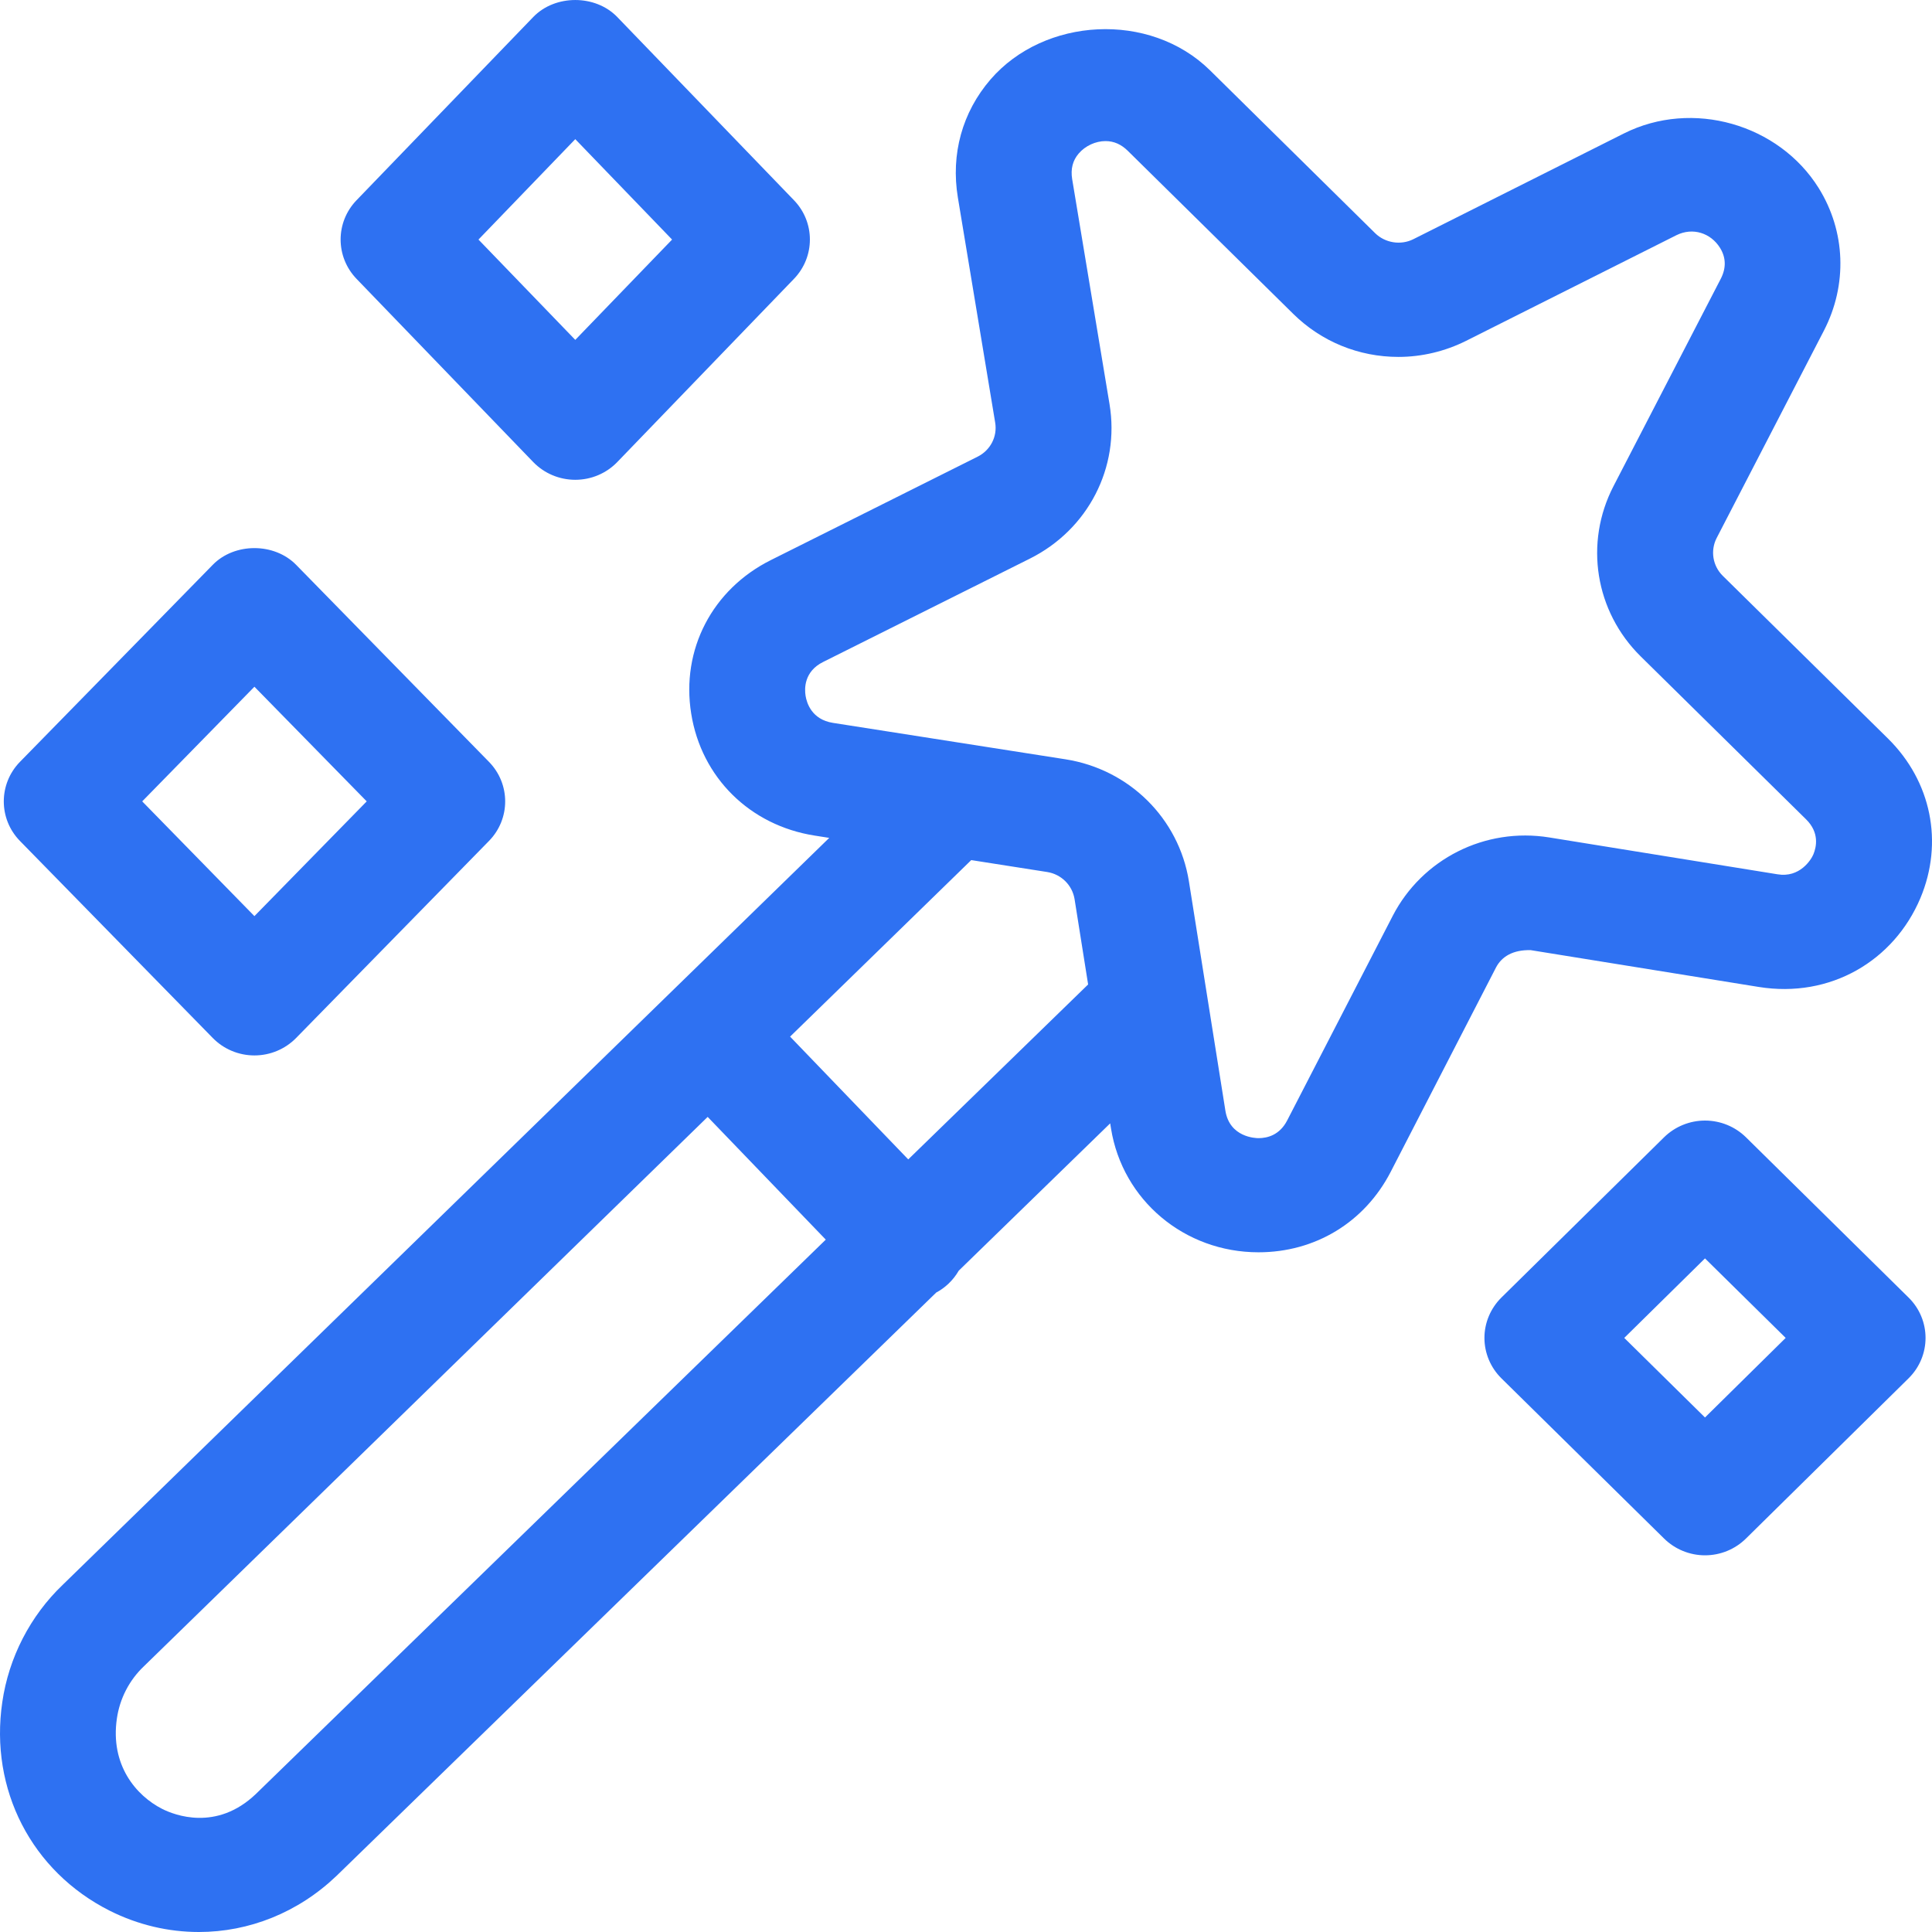
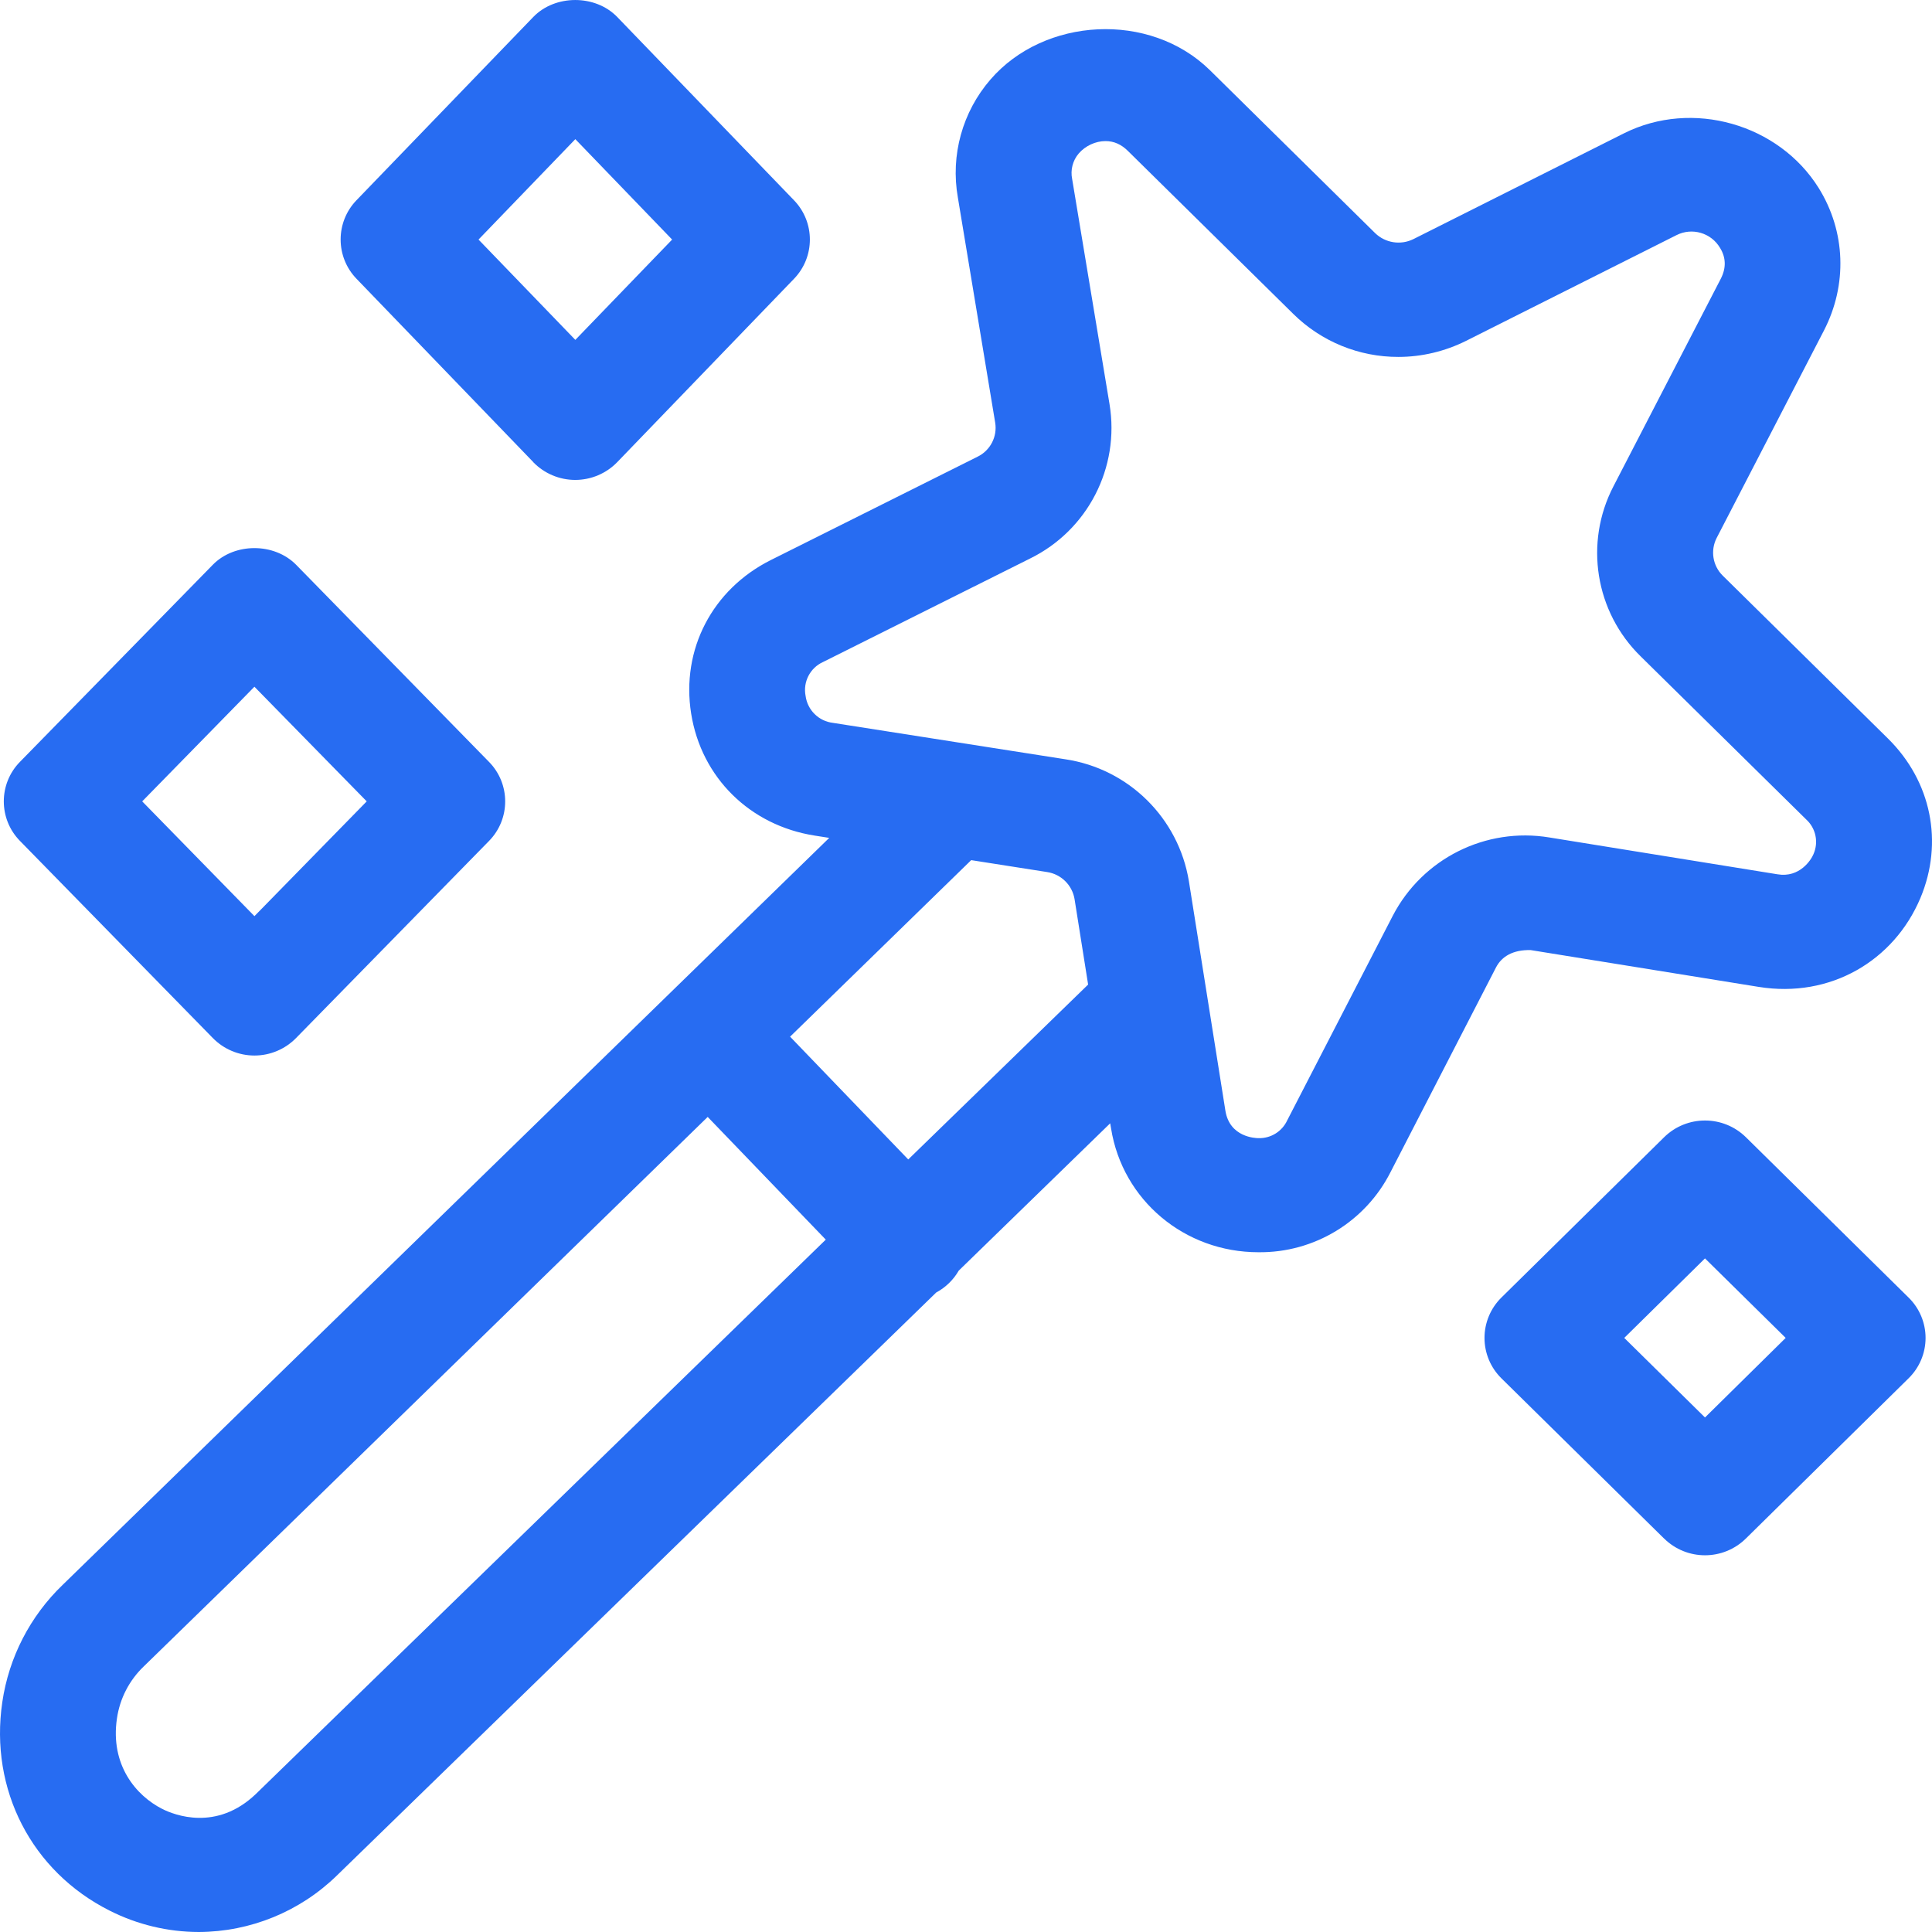
- <svg xmlns="http://www.w3.org/2000/svg" width="38px" height="38px" viewBox="0 0 38 38" version="1.1">
-   <g id="Page-1" stroke="none" stroke-width="1" fill="none" fill-rule="evenodd">
-     <g id="About" transform="translate(-301, -2958)" fill="#2E71F2">
-       <g id="#5" transform="translate(0, 2400)">
-         <path d="M320.103,574.917 L316.54,578.389 L318.864,580.804 L322.402,577.363 L322.135,575.682 C322.089,575.409 321.874,575.195 321.595,575.151 L320.103,574.917 Z M317.31,574.48 L317.024,574.435 C315.749,574.235 314.795,573.292 314.595,572.035 C314.393,570.776 315.01,569.592 316.162,569.016 L320.229,566.982 C320.48,566.856 320.62,566.587 320.574,566.312 L319.84,561.885 C319.699,561.032 319.926,560.208 320.482,559.563 C321.54,558.339 323.613,558.218 324.797,559.381 L328.048,562.587 C328.244,562.779 328.552,562.829 328.8,562.704 L332.94,560.625 C334.288,559.948 335.988,560.442 336.772,561.7 C337.302,562.552 337.34,563.601 336.874,564.503 L334.764,568.583 C334.638,568.83 334.686,569.128 334.883,569.324 L338.135,572.527 C338.987,573.368 339.231,574.57 338.772,575.664 C338.251,576.899 337,577.639 335.592,577.412 L331.106,576.688 C330.757,576.68 330.537,576.814 330.424,577.03 L328.351,581.053 C327.839,582.041 326.87,582.631 325.753,582.631 C324.297,582.631 323.078,581.606 322.852,580.195 L322.836,580.095 L319.857,582.993 C319.803,583.087 319.734,583.175 319.65,583.254 C319.577,583.322 319.498,583.378 319.414,583.423 L307.624,594.891 C306.861,595.622 305.894,596 304.911,596 C304.317,596 303.719,595.863 303.157,595.581 C301.622,594.807 300.792,593.198 301.045,591.479 C301.172,590.603 301.594,589.782 302.235,589.17 L317.31,574.48 Z M314.919,579.968 L303.83,590.774 C303.541,591.048 303.356,591.41 303.299,591.8 C303.165,592.714 303.674,593.318 304.194,593.581 C304.428,593.698 305.256,594.026 306.031,593.287 L317.242,582.382 L314.919,579.968 Z M322.218,561.018 C322.347,560.868 322.549,560.775 322.744,560.775 C322.909,560.775 323.054,560.839 323.185,560.969 L326.437,564.174 C326.99,564.719 327.725,565.02 328.506,565.02 C328.965,565.02 329.424,564.91 329.834,564.705 L333.973,562.626 C334.296,562.466 334.649,562.584 334.83,562.874 C334.95,563.066 334.954,563.272 334.845,563.484 L332.735,567.563 C332.157,568.681 332.373,570.027 333.272,570.912 L336.524,574.116 C336.789,574.377 336.727,574.659 336.667,574.804 C336.624,574.909 336.398,575.271 335.96,575.196 L331.475,574.472 C330.204,574.266 328.97,574.899 328.394,576.012 L326.318,580.036 C326.17,580.325 325.929,580.386 325.753,580.386 C325.696,580.386 325.186,580.371 325.102,579.846 L324.384,575.332 C324.185,574.094 323.208,573.13 321.954,572.934 L317.383,572.218 C316.964,572.152 316.867,571.824 316.845,571.687 C316.822,571.548 316.812,571.207 317.192,571.019 L321.259,568.986 C322.402,568.414 323.03,567.194 322.823,565.949 L322.088,561.522 C322.056,561.324 322.099,561.155 322.218,561.018 Z M305.185,578.416 L301.394,574.542 C300.968,574.108 300.968,573.418 301.394,572.983 L305.185,569.109 C305.613,568.671 306.394,568.671 306.824,569.109 L310.616,572.983 C311.043,573.418 311.043,574.108 310.616,574.542 L306.824,578.416 C306.609,578.635 306.314,578.759 306.004,578.759 C305.695,578.759 305.399,578.635 305.185,578.416 Z M306.004,576.019 L308.213,573.762 L306.004,571.507 L303.797,573.762 L306.004,576.019 Z M333.73,588.261 L330.53,585.109 C330.318,584.899 330.197,584.614 330.197,584.315 C330.197,584.017 330.318,583.732 330.53,583.522 L333.73,580.369 C333.944,580.159 334.234,580.04 334.535,580.04 C334.839,580.04 335.127,580.159 335.341,580.369 L338.54,583.522 C338.984,583.96 338.984,584.67 338.54,585.109 L335.341,588.261 C335.127,588.472 334.839,588.591 334.535,588.591 C334.234,588.591 333.944,588.472 333.73,588.261 Z M334.535,585.88 L336.122,584.315 L334.535,582.751 L332.947,584.315 L334.535,585.88 Z M311.489,567.089 L308.013,563.485 C307.595,563.051 307.595,562.371 308.013,561.938 L311.489,558.334 C311.919,557.889 312.71,557.889 313.14,558.334 L316.616,561.938 C317.034,562.371 317.034,563.051 316.616,563.485 L313.14,567.089 C312.925,567.311 312.628,567.437 312.315,567.437 C312.002,567.437 311.704,567.311 311.489,567.089 Z M312.315,564.685 L314.219,562.712 L312.315,560.737 L310.411,562.712 L312.315,564.685 Z" id="Icon-50x50" />
-       </g>
-     </g>
-   </g>
+ <svg xmlns="http://www.w3.org/2000/svg" width="38" height="38" viewBox="0 0 38 38">
+   <path fill="#276CF2" fill-rule="evenodd" d="M19.103 16.917L15.54 20.39l2.324 2.415 3.538-3.44-.267-1.682a.646.646 0 0 0-.54-.531l-1.492-.234zm-2.793-.437l-.286-.045c-1.275-.2-2.23-1.143-2.43-2.4-.2-1.26.416-2.443 1.568-3.02l4.067-2.033a.632.632 0 0 0 .345-.67l-.734-4.427a2.8 2.8 0 0 1 .642-2.322C20.54.339 22.613.218 23.797 1.38l3.251 3.206a.661.661 0 0 0 .752.117l4.14-2.08c1.348-.676 3.048-.182 3.832 1.076.53.852.568 1.901.102 2.803l-2.11 4.08a.634.634 0 0 0 .12.74l3.25 3.204c.853.841 1.097 2.043.638 3.137-.52 1.235-1.772 1.975-3.18 1.748l-4.486-.724c-.35-.008-.57.126-.682.342l-2.073 4.023a2.875 2.875 0 0 1-2.598 1.578c-1.456 0-2.675-1.025-2.9-2.436l-.017-.1-2.979 2.898a1.132 1.132 0 0 1-.443.43L6.624 36.891A3.91 3.91 0 0 1 3.911 38a3.898 3.898 0 0 1-1.754-.42C.622 36.808-.208 35.199.045 33.48a4.004 4.004 0 0 1 1.19-2.31L16.31 16.48zm-2.39 5.488L2.83 32.774A1.767 1.767 0 0 0 2.3 33.8c-.135.914.374 1.518.894 1.781.234.117 1.062.445 1.837-.294l11.211-10.905-2.323-2.414zm7.298-18.95c.13-.15.33-.243.526-.243.165 0 .31.064.441.194l3.252 3.205a2.93 2.93 0 0 0 2.07.846c.458 0 .917-.11 1.327-.315l4.14-2.08a.652.652 0 0 1 .856.249c.12.192.124.398.015.61l-2.11 4.08a2.844 2.844 0 0 0 .537 3.348l3.252 3.204a.596.596 0 0 1 .143.688c-.043.105-.269.467-.707.392l-4.485-.724a2.932 2.932 0 0 0-3.081 1.54l-2.076 4.024a.604.604 0 0 1-.565.35c-.057 0-.567-.015-.651-.54l-.718-4.514a2.898 2.898 0 0 0-2.43-2.398l-4.57-.716a.615.615 0 0 1-.539-.531.604.604 0 0 1 .347-.668l4.067-2.033a2.862 2.862 0 0 0 1.564-3.037l-.735-4.427a.591.591 0 0 1 .13-.504zM4.185 20.416l-3.79-3.874a1.11 1.11 0 0 1 0-1.56l3.79-3.873c.428-.438 1.209-.438 1.64 0l3.791 3.874a1.11 1.11 0 0 1 0 1.56l-3.792 3.873a1.146 1.146 0 0 1-1.639 0zm.82-2.397l2.208-2.257-2.209-2.255-2.207 2.255 2.207 2.257zM32.73 30.261l-3.2-3.152a1.115 1.115 0 0 1 0-1.587l3.2-3.153a1.148 1.148 0 0 1 1.611 0l3.199 3.153a1.111 1.111 0 0 1 0 1.587L34.34 30.26a1.146 1.146 0 0 1-1.61 0zm.805-2.381l1.587-1.565-1.587-1.564-1.588 1.564 1.588 1.565zM10.49 9.09L7.013 5.484a1.112 1.112 0 0 1 0-1.547L10.489.334c.43-.445 1.221-.445 1.651 0l3.476 3.604a1.112 1.112 0 0 1 0 1.547L12.14 9.09a1.151 1.151 0 0 1-1.652 0zm.826-2.405l1.904-1.973-1.904-1.975-1.904 1.975 1.904 1.973z" />
</svg>
